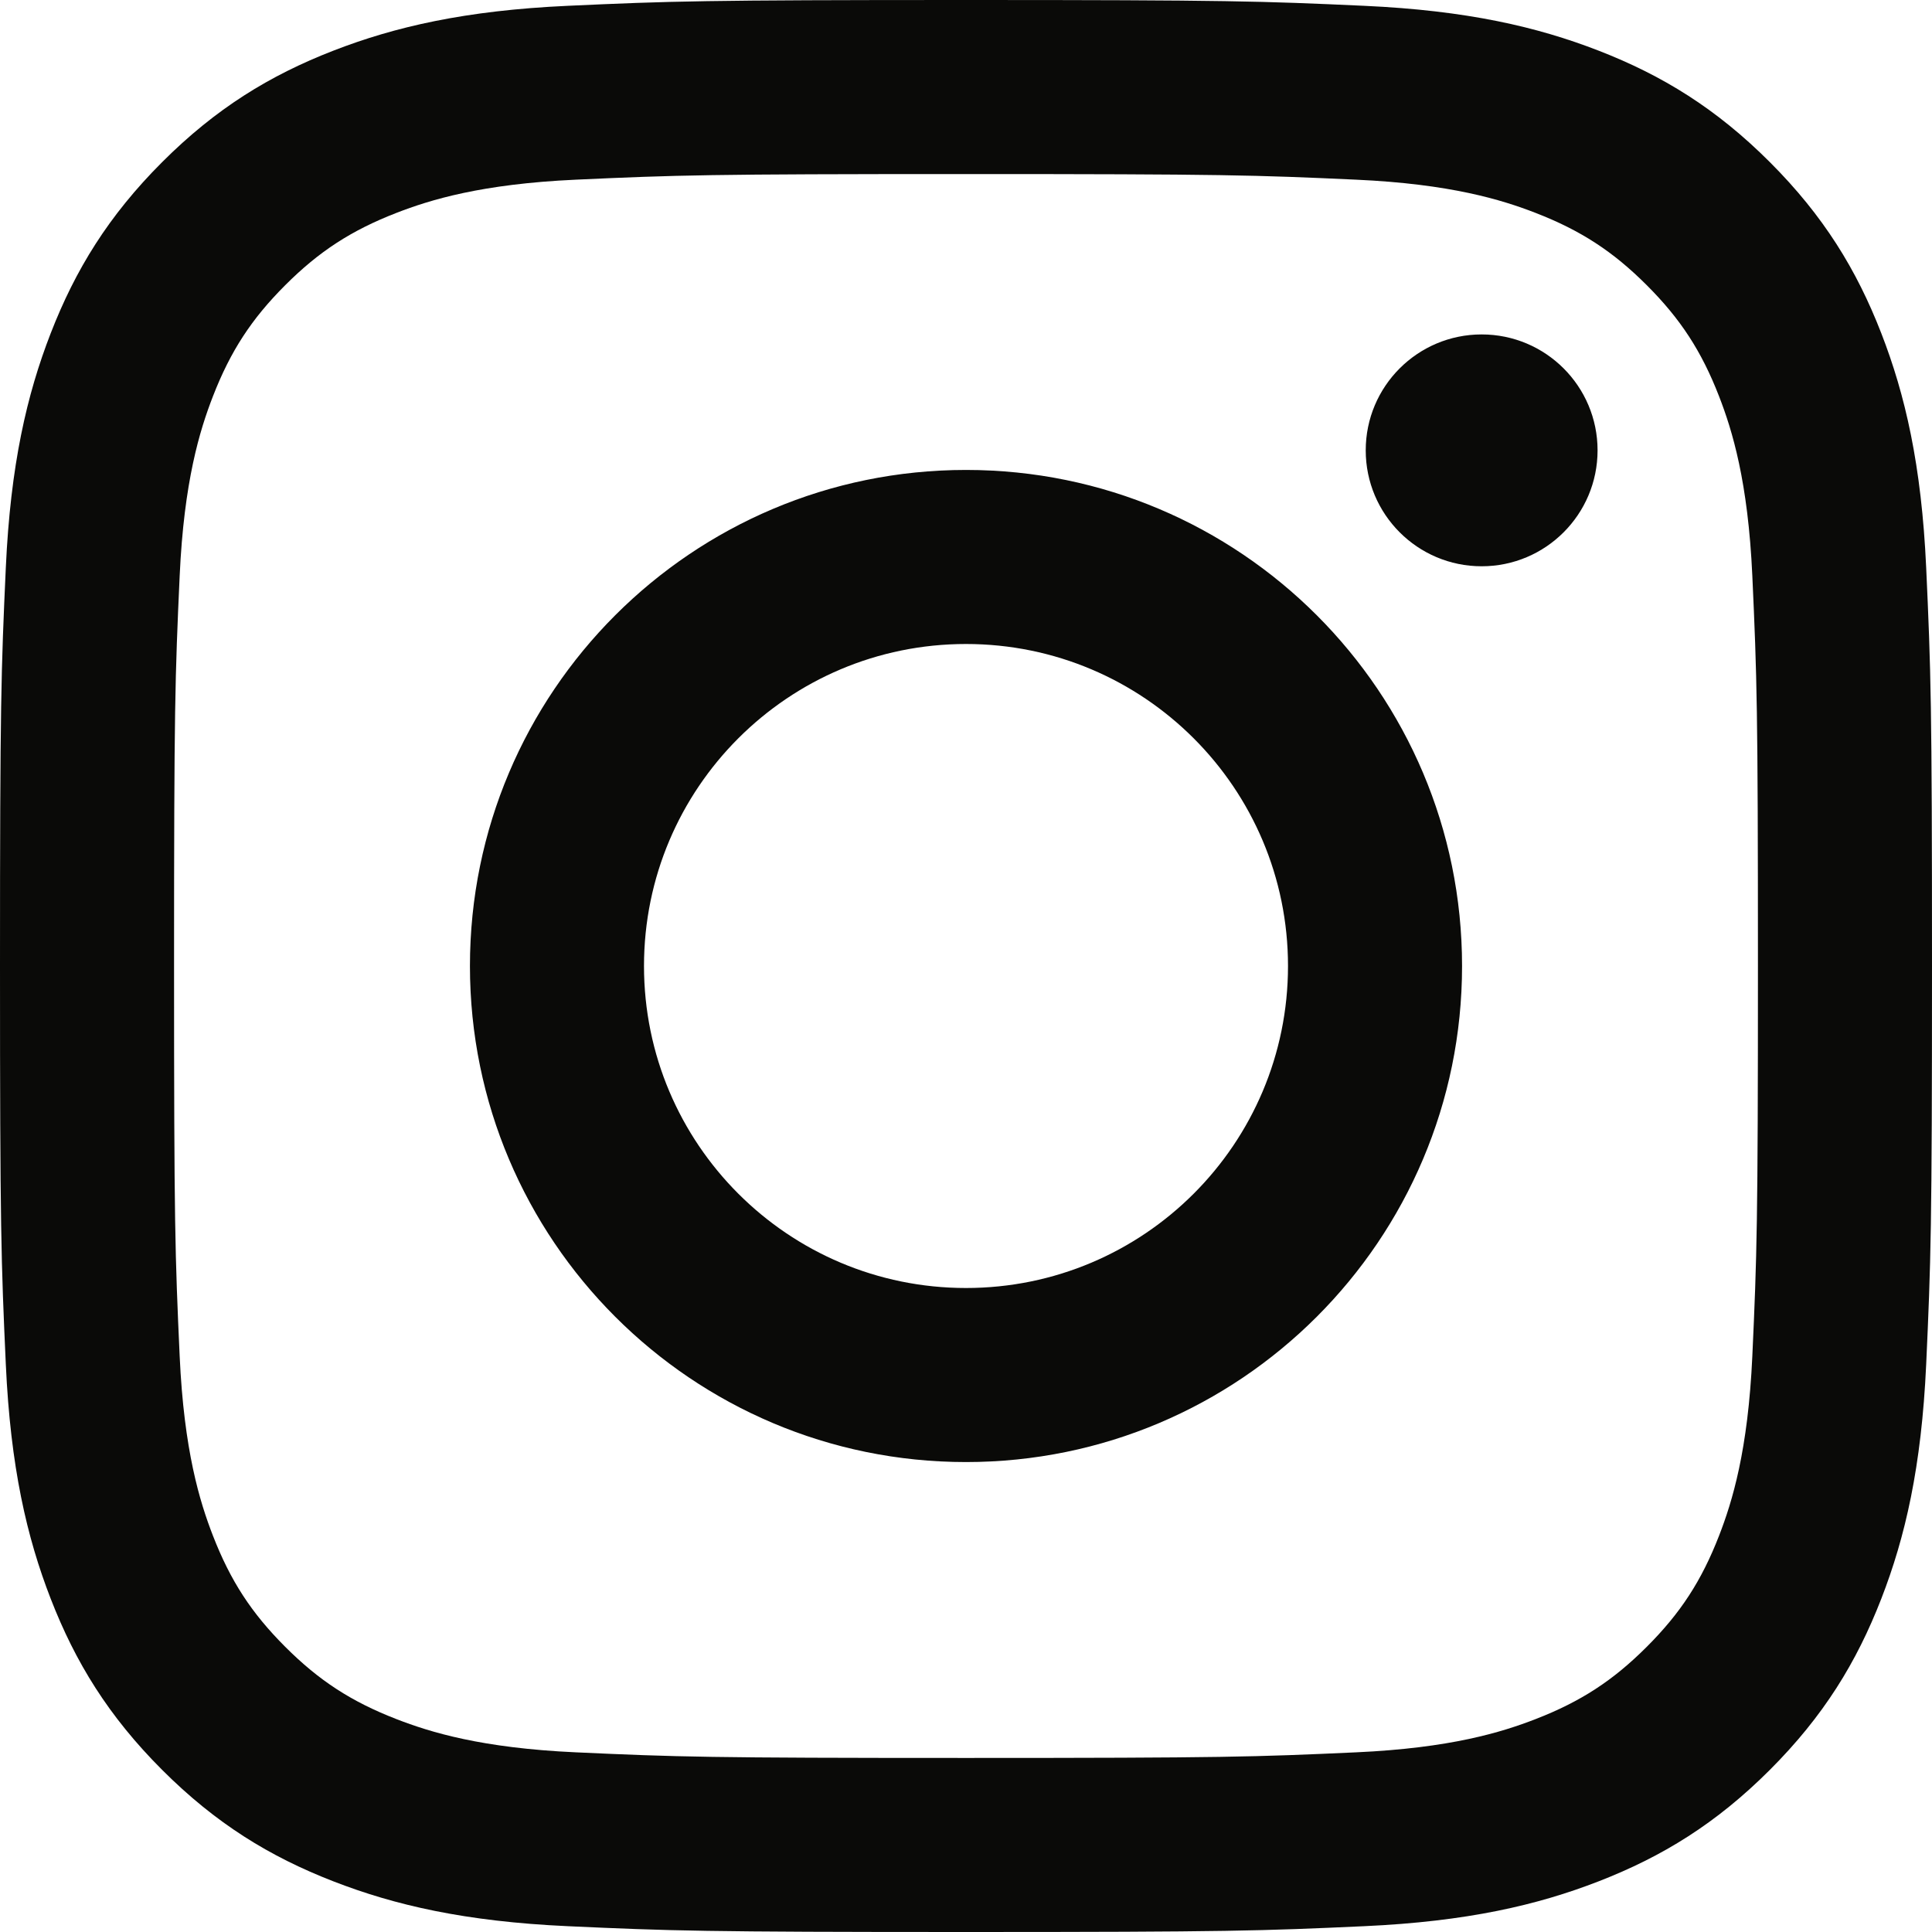
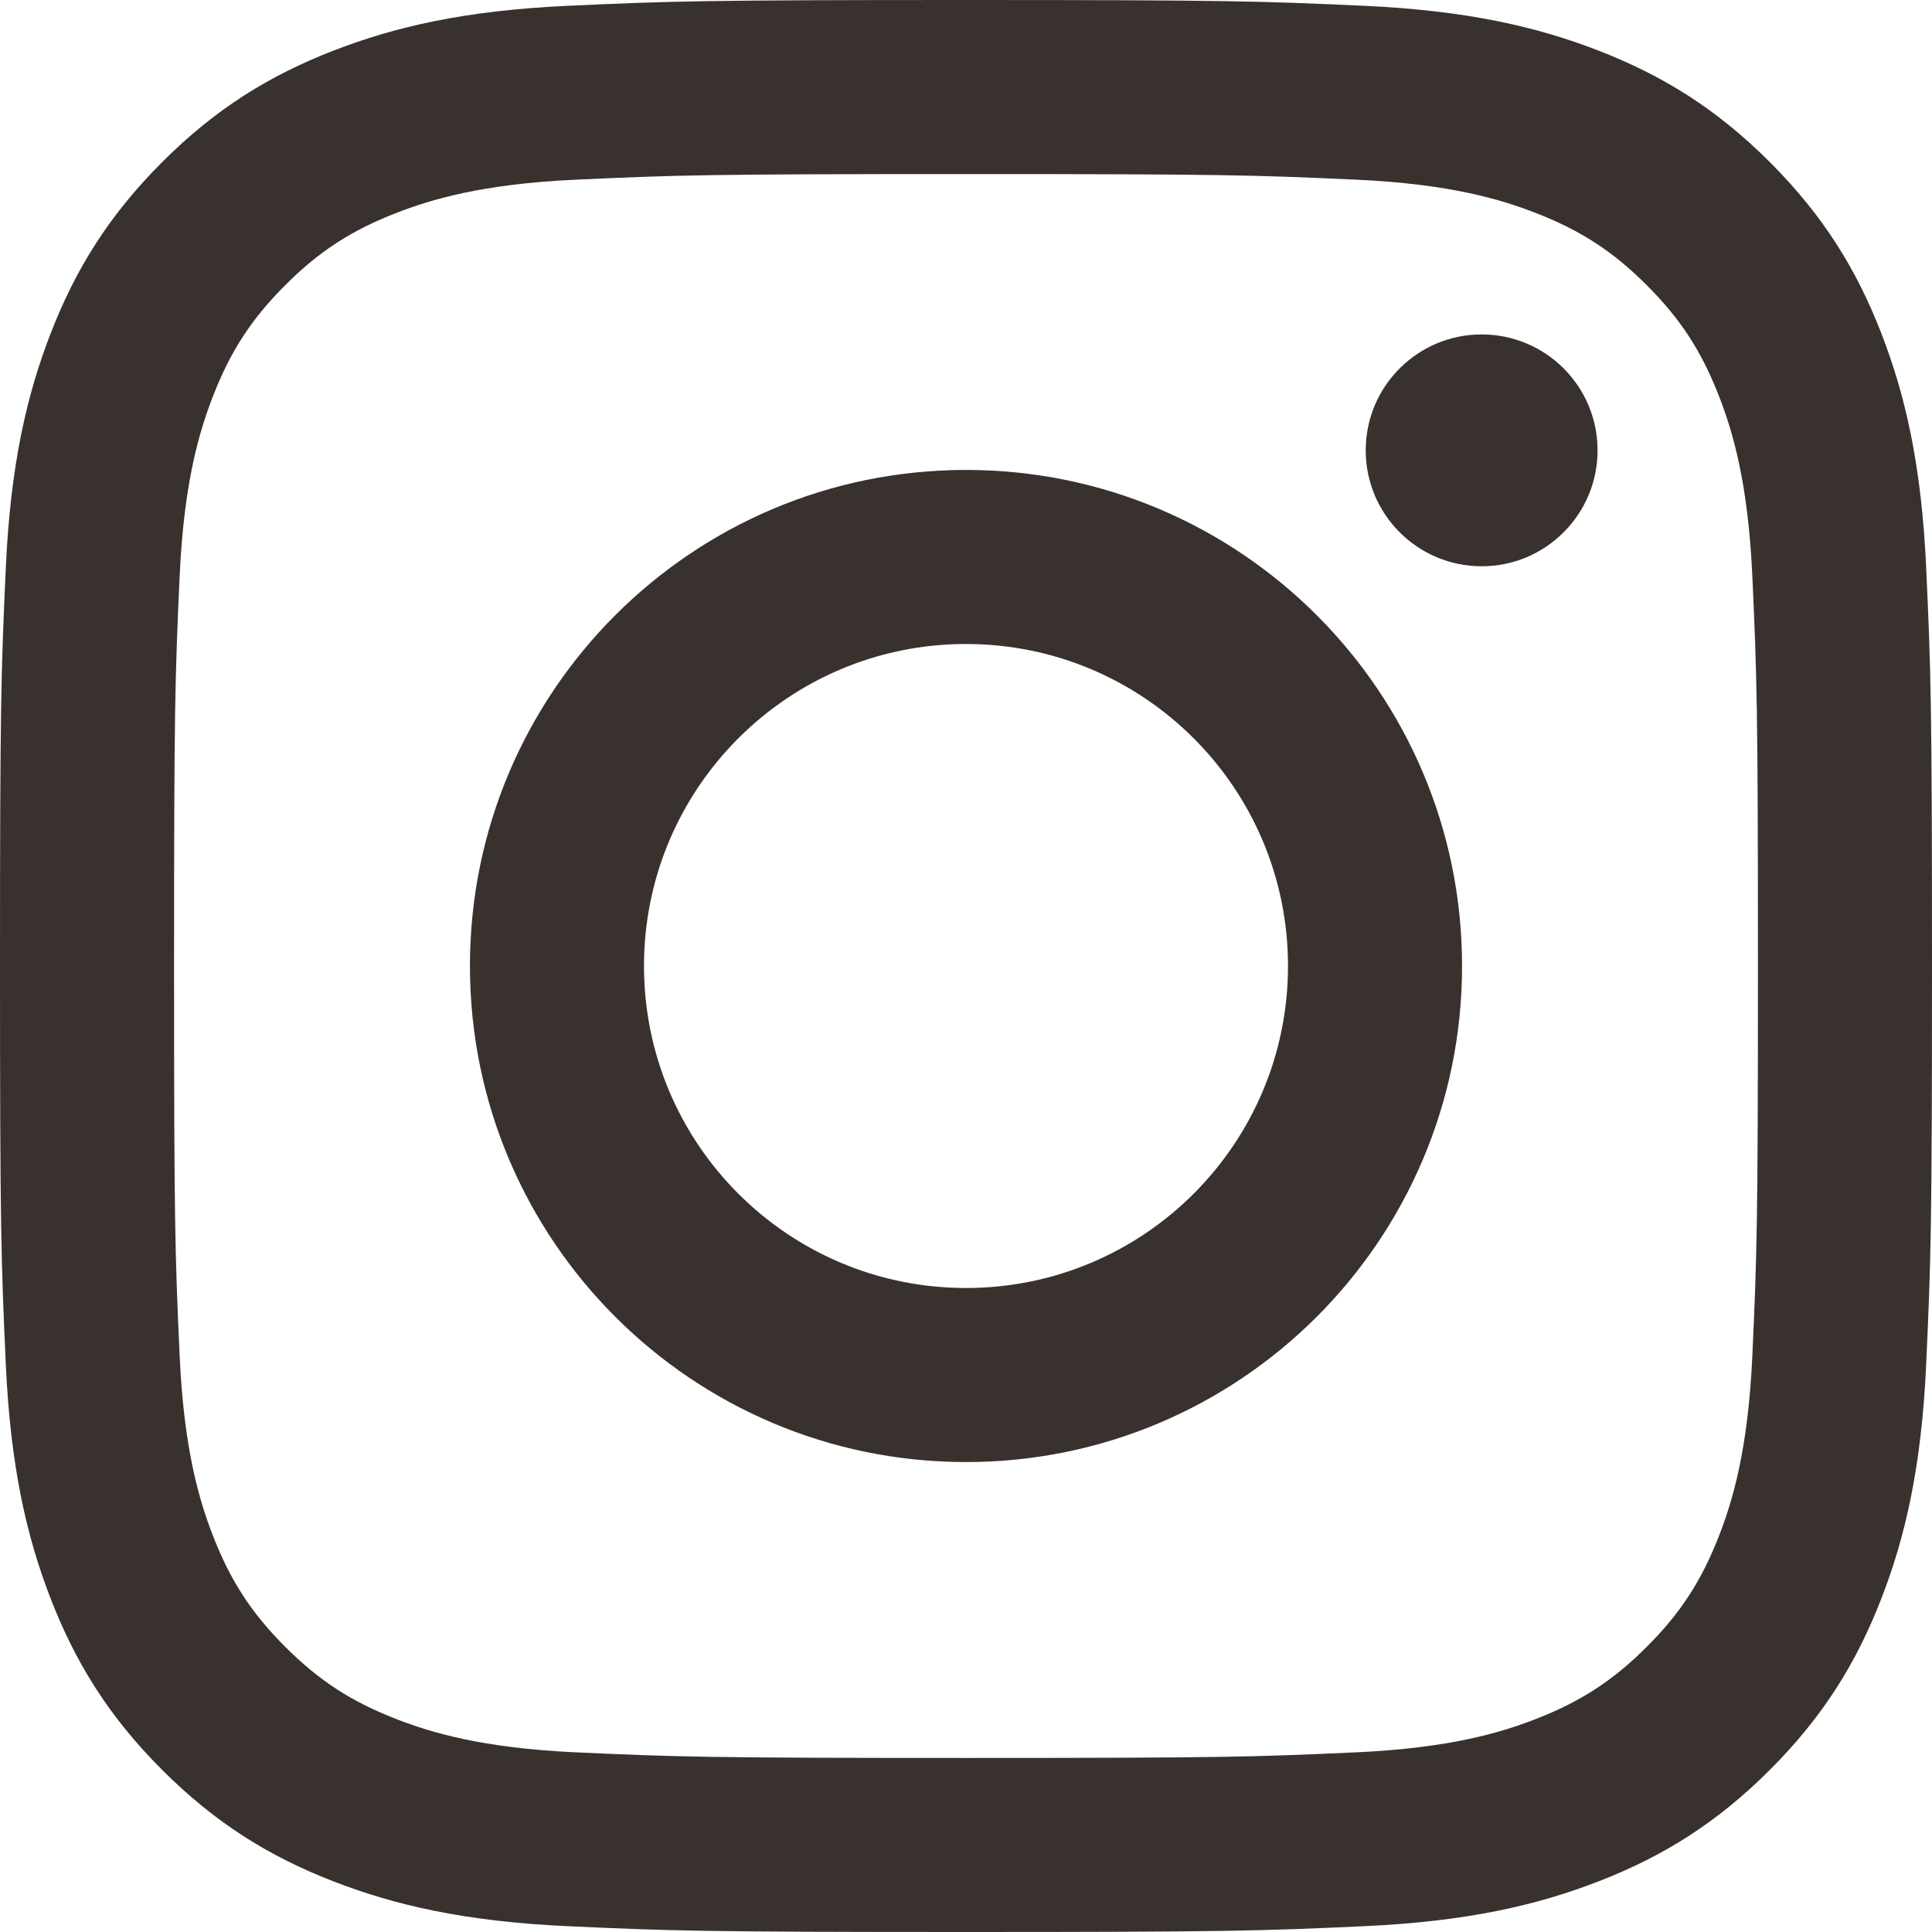
<svg xmlns="http://www.w3.org/2000/svg" width="256px" height="256px" viewBox="0 0 256 256" version="1.1" preserveAspectRatio="xMidYMid">
  <g>
-     <path d="M128,23.064 C162.177,23.064 166.225,23.194 179.722,23.809 C192.202,24.379 198.98,26.464 203.491,28.217 C209.465,30.539 213.729,33.313 218.208,37.792 C222.687,42.271 225.461,46.535 227.783,52.509 C229.536,57.02 231.621,63.798 232.191,76.277 C232.806,89.775 232.936,93.823 232.936,128 C232.936,162.178 232.806,166.226 232.191,179.723 C231.621,192.203 229.536,198.98 227.783,203.491 C225.461,209.465 222.687,213.73 218.208,218.209 C213.729,222.688 209.465,225.462 203.491,227.783 C198.98,229.536 192.202,231.622 179.722,232.191 C166.227,232.807 162.179,232.937 128,232.937 C93.82,232.937 89.772,232.807 76.277,232.191 C63.797,231.622 57.02,229.536 52.509,227.783 C46.535,225.462 42.27,222.688 37.791,218.209 C33.312,213.73 30.538,209.465 28.217,203.491 C26.464,198.98 24.378,192.203 23.809,179.723 C23.193,166.226 23.063,162.178 23.063,128 C23.063,93.823 23.193,89.775 23.809,76.278 C24.378,63.798 26.464,57.02 28.217,52.509 C30.538,46.535 33.312,42.271 37.791,37.792 C42.27,33.313 46.535,30.539 52.509,28.217 C57.02,26.464 63.797,24.379 76.277,23.809 C89.774,23.194 93.822,23.064 128,23.064 M128,0 C93.237,0 88.878,0.147 75.226,0.77 C61.601,1.392 52.297,3.556 44.155,6.72 C35.737,9.991 28.599,14.368 21.483,21.484 C14.367,28.6 9.991,35.738 6.72,44.155 C3.555,52.297 1.392,61.602 0.77,75.226 C0.147,88.878 0,93.237 0,128 C0,162.763 0.147,167.122 0.77,180.774 C1.392,194.399 3.555,203.703 6.72,211.845 C9.991,220.262 14.367,227.401 21.483,234.517 C28.599,241.633 35.737,246.009 44.155,249.28 C52.297,252.445 61.601,254.608 75.226,255.23 C88.878,255.853 93.237,256 128,256 C162.763,256 167.122,255.853 180.774,255.23 C194.398,254.608 203.703,252.445 211.845,249.28 C220.262,246.009 227.4,241.633 234.516,234.517 C241.632,227.401 246.009,220.263 249.28,211.845 C252.444,203.703 254.608,194.399 255.23,180.774 C255.853,167.122 256,162.763 256,128 C256,93.237 255.853,88.878 255.23,75.226 C254.608,61.602 252.444,52.297 249.28,44.155 C246.009,35.738 241.632,28.6 234.516,21.484 C227.4,14.368 220.262,9.991 211.845,6.72 C203.703,3.556 194.398,1.392 180.774,0.77 C167.122,0.147 162.763,0 128,0 Z M128,62.27 C91.698,62.27 62.27,91.699 62.27,128 C62.27,164.302 91.698,193.73 128,193.73 C164.301,193.73 193.73,164.302 193.73,128 C193.73,91.699 164.301,62.27 128,62.27 Z M128,170.667 C104.436,170.667 85.333,151.564 85.333,128 C85.333,104.436 104.436,85.333 128,85.333 C151.564,85.333 170.667,104.436 170.667,128 C170.667,151.564 151.564,170.667 128,170.667 Z M211.686,59.673 C211.686,68.157 204.81,75.034 196.327,75.034 C187.843,75.034 180.966,68.157 180.966,59.673 C180.966,51.19 187.843,44.314 196.327,44.314 C204.81,44.314 211.686,51.19 211.686,59.673 Z" fill="#0A0A08" />
+     <path d="M128,23.064 C162.177,23.064 166.225,23.194 179.722,23.809 C192.202,24.379 198.98,26.464 203.491,28.217 C209.465,30.539 213.729,33.313 218.208,37.792 C222.687,42.271 225.461,46.535 227.783,52.509 C229.536,57.02 231.621,63.798 232.191,76.277 C232.806,89.775 232.936,93.823 232.936,128 C232.936,162.178 232.806,166.226 232.191,179.723 C231.621,192.203 229.536,198.98 227.783,203.491 C225.461,209.465 222.687,213.73 218.208,218.209 C213.729,222.688 209.465,225.462 203.491,227.783 C198.98,229.536 192.202,231.622 179.722,232.191 C166.227,232.807 162.179,232.937 128,232.937 C93.82,232.937 89.772,232.807 76.277,232.191 C63.797,231.622 57.02,229.536 52.509,227.783 C46.535,225.462 42.27,222.688 37.791,218.209 C33.312,213.73 30.538,209.465 28.217,203.491 C26.464,198.98 24.378,192.203 23.809,179.723 C23.193,166.226 23.063,162.178 23.063,128 C23.063,93.823 23.193,89.775 23.809,76.278 C24.378,63.798 26.464,57.02 28.217,52.509 C30.538,46.535 33.312,42.271 37.791,37.792 C42.27,33.313 46.535,30.539 52.509,28.217 C57.02,26.464 63.797,24.379 76.277,23.809 C89.774,23.194 93.822,23.064 128,23.064 M128,0 C93.237,0 88.878,0.147 75.226,0.77 C61.601,1.392 52.297,3.556 44.155,6.72 C35.737,9.991 28.599,14.368 21.483,21.484 C14.367,28.6 9.991,35.738 6.72,44.155 C3.555,52.297 1.392,61.602 0.77,75.226 C0.147,88.878 0,93.237 0,128 C0,162.763 0.147,167.122 0.77,180.774 C1.392,194.399 3.555,203.703 6.72,211.845 C9.991,220.262 14.367,227.401 21.483,234.517 C28.599,241.633 35.737,246.009 44.155,249.28 C52.297,252.445 61.601,254.608 75.226,255.23 C88.878,255.853 93.237,256 128,256 C162.763,256 167.122,255.853 180.774,255.23 C194.398,254.608 203.703,252.445 211.845,249.28 C220.262,246.009 227.4,241.633 234.516,234.517 C241.632,227.401 246.009,220.263 249.28,211.845 C252.444,203.703 254.608,194.399 255.23,180.774 C255.853,167.122 256,162.763 256,128 C256,93.237 255.853,88.878 255.23,75.226 C254.608,61.602 252.444,52.297 249.28,44.155 C246.009,35.738 241.632,28.6 234.516,21.484 C227.4,14.368 220.262,9.991 211.845,6.72 C203.703,3.556 194.398,1.392 180.774,0.77 C167.122,0.147 162.763,0 128,0 Z M128,62.27 C91.698,62.27 62.27,91.699 62.27,128 C62.27,164.302 91.698,193.73 128,193.73 C164.301,193.73 193.73,164.302 193.73,128 C193.73,91.699 164.301,62.27 128,62.27 Z M128,170.667 C104.436,170.667 85.333,151.564 85.333,128 C85.333,104.436 104.436,85.333 128,85.333 C151.564,85.333 170.667,104.436 170.667,128 C170.667,151.564 151.564,170.667 128,170.667 Z M211.686,59.673 C211.686,68.157 204.81,75.034 196.327,75.034 C187.843,75.034 180.966,68.157 180.966,59.673 C180.966,51.19 187.843,44.314 196.327,44.314 C204.81,44.314 211.686,51.19 211.686,59.673 Z" fill="#39312d" />
  </g>
</svg>
